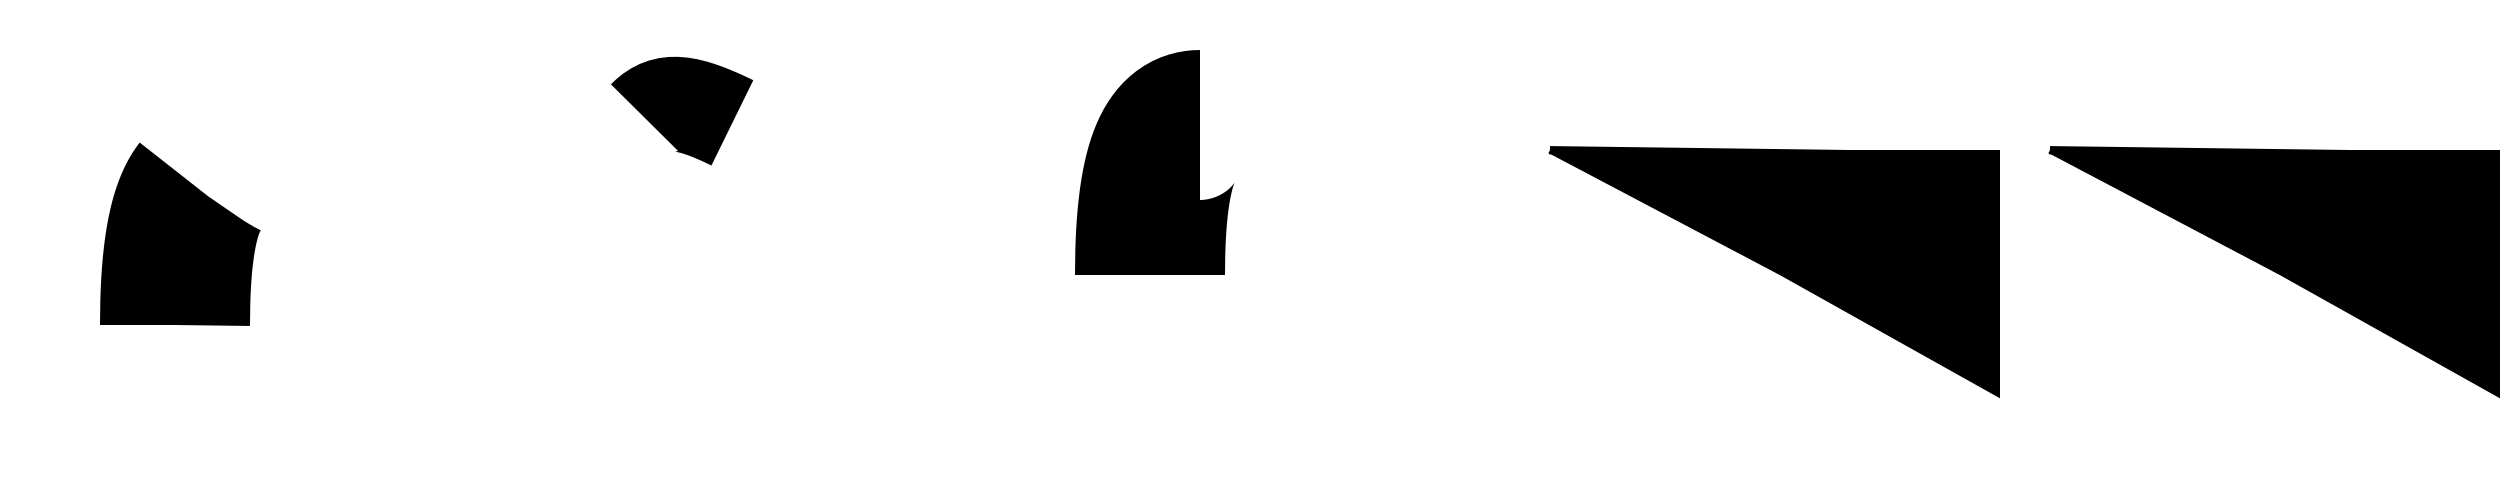
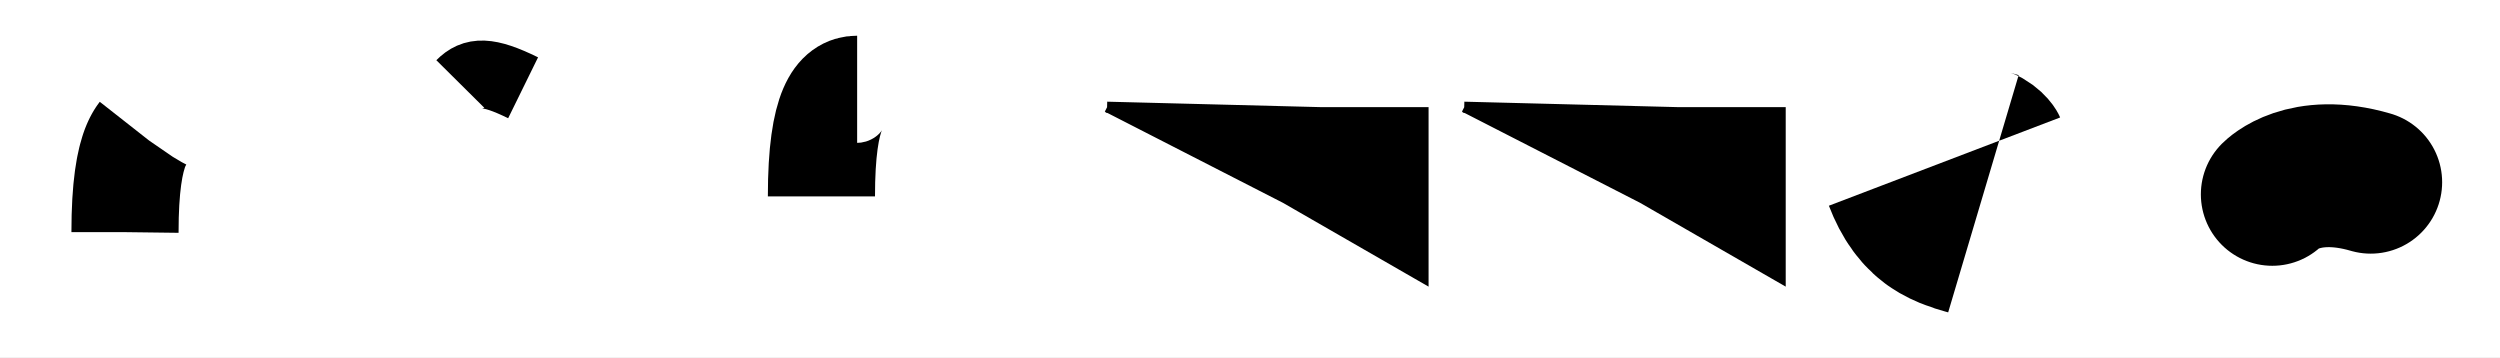
- <svg xmlns="http://www.w3.org/2000/svg" width="500" height="100">
-   <rect width="500" height="100" fill="white" />
+ <svg xmlns="http://www.w3.org/2000/svg" width="700" height="100">
+   <rect width="700" height="100" fill="white" />
  <g transform="translate(0 0)" fill="none" stroke="black">
    <path d="M 40 80 C 40 55 45 50 50 50 C 55 50 60 55 60 80" stroke-width="30" stroke-dasharray="28 200" transform="translate(-5 -15)" />
  </g>
  <g transform="translate(100 0)" fill="none" stroke="black">
    <path d="M 128.92 313.55 C 132.55 309.89 136.53 309.70 146.47 314.58" stroke-width="19" transform="translate(-100 -290)" />
  </g>
  <g transform="translate(200 0)" fill="none" stroke="black">
    <path d="M 40 80 C 40 55 45 50 50 50" stroke-width="30" transform="translate(-10 -25)" />
  </g>
  <g transform="translate(300 0)" fill="none" stroke="black">
    <svg width="100" height="100">
      <circle cx="10" cy="30" r="60" stroke-width="120" stroke-dasharray="30 1000" />
    </svg>
  </g>
  <g transform="translate(400 0)" fill="none" stroke="black">
    <svg width="100" height="100">
      <path d="M70 30 C70 63.137 43.137 90 10 90" stroke-width="120" stroke-dasharray="30 1000" />
    </svg>
  </g>
+   <g transform="translate(500 0)" fill="none" stroke="black">
+     <path d="M 411.783 134.5 c 0.611 1.6 1.276 2.358 1.872 2.7 c 0.848 0.487 1.815 0.7 2.488 0.9" stroke-width="27.718" transform="matrix(2.5 0 0 2.5 -985 -291)" />
+   </g>
+   <g transform="translate(600 0)" fill="none" stroke="black">
+     <path d="M17.742 19.611 C17.747 19.606 18.174 19.165 19.12 19.441" stroke-width="2" stroke-linecap="round" transform="matrix(20 0 0 20 -318.6 -337.8)" />
+   </g>
</svg>
